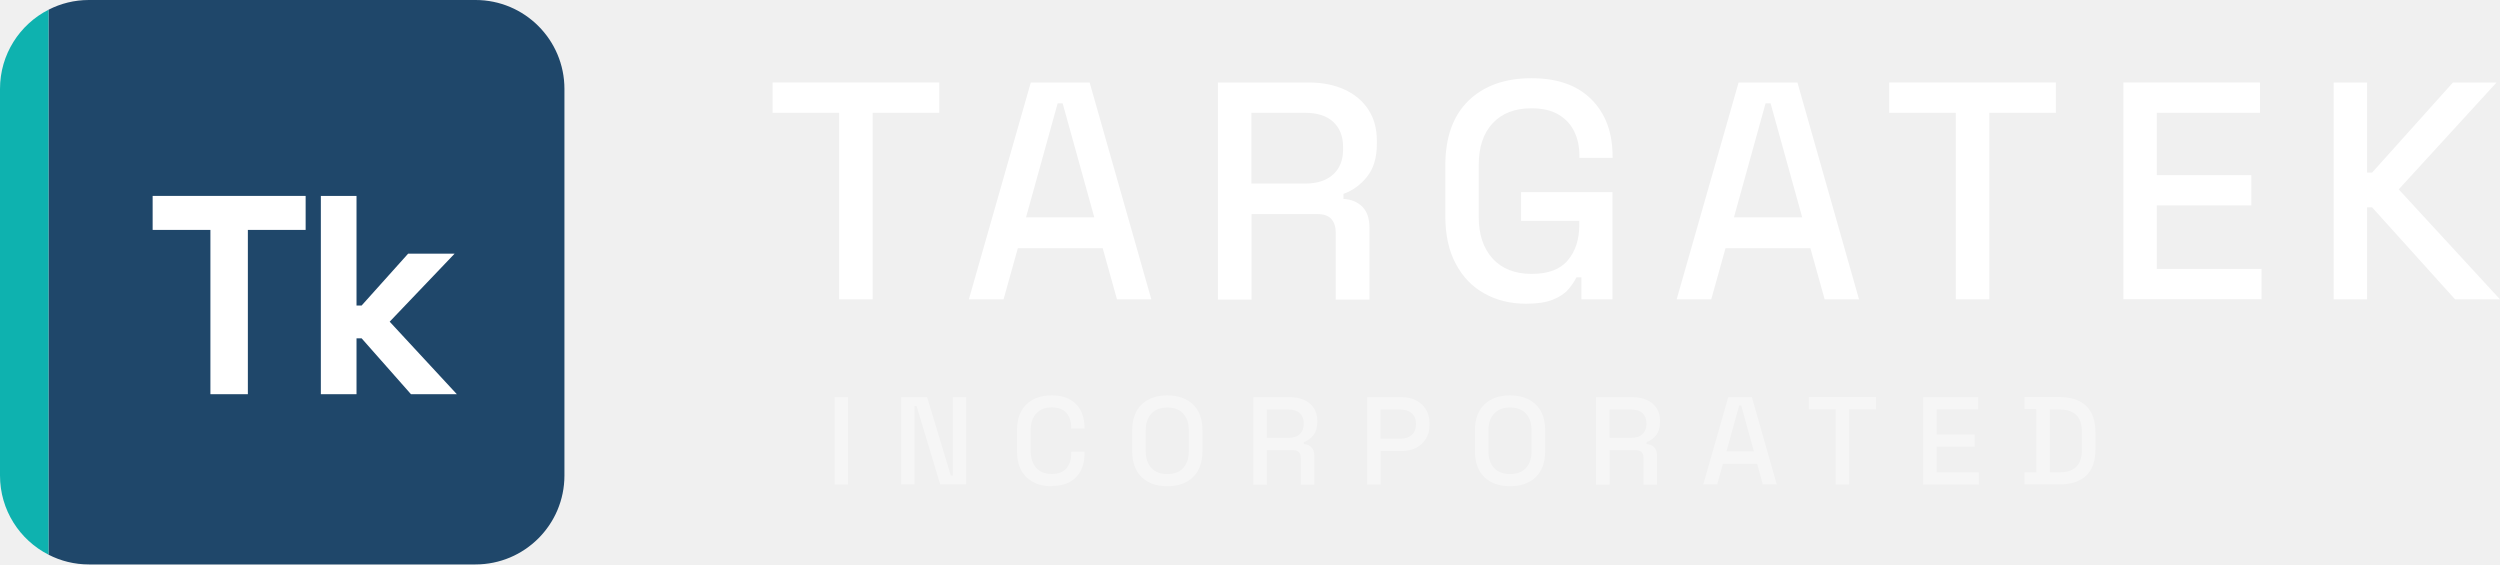
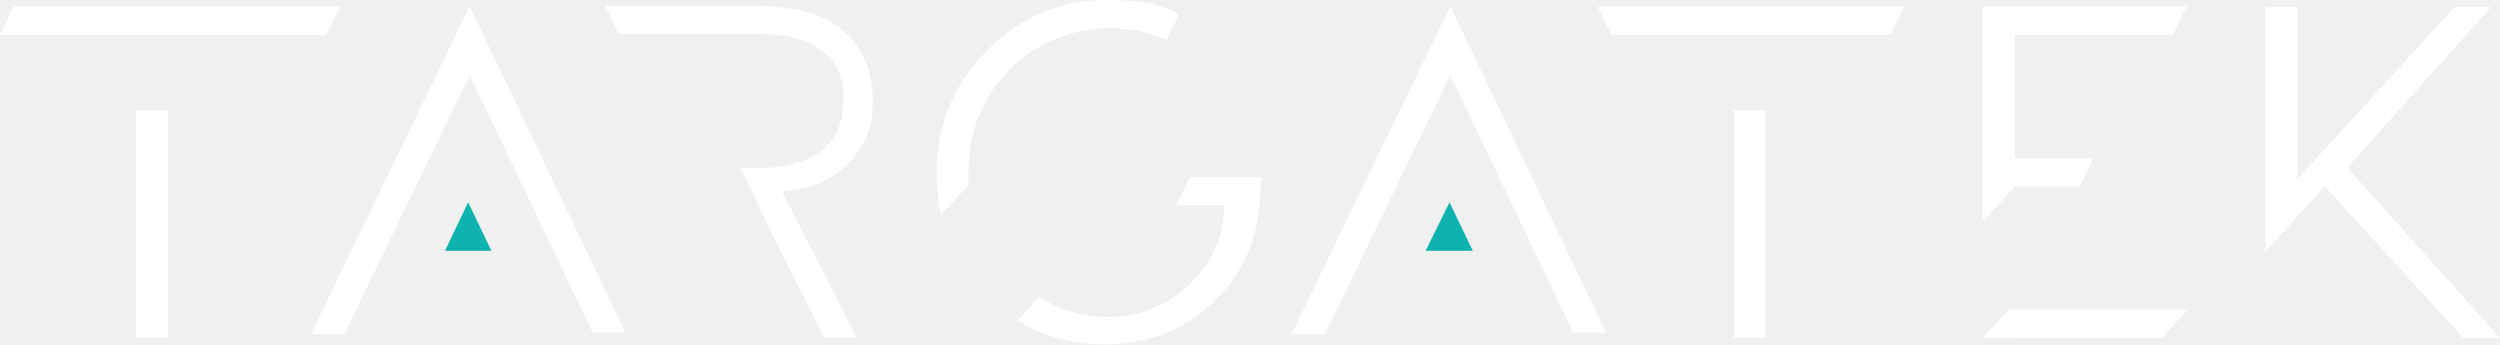
- <svg xmlns="http://www.w3.org/2000/svg" id="Layer_2" data-name="Layer 2" viewBox="0 0 210.3 47.48">
+ <svg xmlns="http://www.w3.org/2000/svg" id="Layer_2" data-name="Layer 2" viewBox="0 0 547.71 75.45">
  <defs>
    <style>
      .cls-1 {
-         fill: rgba(255,255,255,0.4);
+         fill: #0eb2af;
      }

      .cls-2 {
-         fill: #0eb2af;
+         fill: #ffffff;
      }

      .cls-3 {
-         fill: #fff;
-       }
- 
-       .cls-4 {
-         fill: #1f476a;
-       }
- 
-       .cls-5 {
        fill: #ffffff;
      }
    </style>
  </defs>
  <g id="Layer_2-2" data-name="Layer 2">
+     <path class="cls-3" d="M254.54,66.63c.59-.3,1.17-.63,1.73-.98-.56.36-1.14.68-1.73.98Z" />
+     <polygon class="cls-3" points="257.73 44.94 257.71 44.94 260.71 38.75 260.73 38.75 257.73 44.94" />
+     <path class="cls-3" d="M268.29,44.94l-.24,2.62c-.62,6.1-3.39,11.22-8.46,15.67-.79.68-1.6,1.3-2.45,1.86.84-.57,1.65-1.19,2.43-1.86,5.06-4.44,7.84-9.57,8.46-15.67l.24-2.62h.02Z" />
+     <polygon class="cls-3" points="351.86 72.89 344.7 72.89 317.73 16.44 290.28 73.21 282.96 73.21 317.73 1.36 351.86 72.89" />
+     <polygon class="cls-1" points="322.66 54.95 312.33 54.95 317.57 44.31 322.66 54.95" />
+     <polygon class="cls-3" points="137.02 72.89 129.85 72.89 102.89 16.44 75.44 73.21 68.12 73.21 102.89 1.36 137.02 72.89" />
    <g>
-       <g>
-         <path class="cls-4" d="M47.48,7.48v32.52c0,4.13-3.35,7.48-7.48,7.48H7.48c-1.22,0-2.37-.29-3.4-.82V.82c1.03-.53,2.18-.82,3.4-.82h32.52c4.13,0,7.48,3.35,7.48,7.48Z" />
-         <path class="cls-2" d="M4.08.82v45.84c-2.42-1.23-4.08-3.75-4.08-6.66V7.48C0,4.57,1.66,2.05,4.08.82Z" />
-       </g>
-       <g>
-         <path class="cls-3" d="M17.7,33.16v-13.82h-4.86v-2.86h12.87v2.86h-4.86v13.82h-3.15Z" />
-         <path class="cls-3" d="M26.99,33.16v-16.68h3v9.22h.43l3.91-4.36h3.91l-5.46,5.72,5.65,6.1h-3.86l-4.15-4.7h-.43v4.7h-3Z" />
-       </g>
+       <path class="cls-3" d="M170.17,41.37c-.13.02-.22.05-.25.06l.14-.3s.11.24.11.24Z" />
+       <path class="cls-2" d="M170.06,41.14l-.14.3s.13-.05.25-.06c0,0-.11-.24-.11-.24Z" />
+       <path class="cls-3" d="M175.93,41.28c4.49-.97,8.23-3.26,11.12-6.8,2.86-3.72,4.13-6.42,4.13-12.72s-2.18-11.42-6.64-15.21c-1.03-.87-2.06-1.54-3.29-2.16-2.43-1.37-5.76-2.24-10.43-2.78-2.13-.33-4.4-.33-6.8-.33h-31.44l3,6.19h30.98c6,0,10.42,1.19,13.48,3.64,2.3,1.87,4.78,4.38,4.78,10.65,0,7.94-4.33,12.94-12.58,14.48-1.71.41-3.6.6-6.32.6h-3.64l8,16.72,10.38,20.44h7.03l-16.36-32.06c1.14-.19,2.91-.44,4.57-.67ZM169.92,41.44l.14-.3.11.24c-.13.02-.22.05-.25.06Z" />
    </g>
-     <g>
-       <g>
-         <path class="cls-5" d="M70.59,25.18v-15.69h-5.6v-2.55h14.02v2.55h-5.6v15.69h-2.81Z" />
-         <path class="cls-5" d="M81.5,25.18l5.21-18.24h4.95l5.19,18.24h-2.89l-1.2-4.3h-7.14l-1.2,4.3h-2.92ZM86.32,18.28h5.73l-2.66-9.59h-.42l-2.66,9.59Z" />
-         <path class="cls-5" d="M102.45,25.18V6.94h7.66c1.13,0,2.12.2,2.98.59.86.39,1.53.95,2.01,1.68s.72,1.6.72,2.61v.29c0,1.15-.27,2.06-.82,2.75-.55.69-1.21,1.17-1.99,1.45v.42c.66.04,1.19.26,1.59.66.4.41.6.99.6,1.76v6.05h-2.84v-5.65c0-.47-.12-.84-.36-1.12-.24-.28-.63-.42-1.17-.42h-5.55v7.19h-2.81ZM105.27,15.44h4.53c1.01,0,1.79-.26,2.35-.77.56-.51.83-1.21.83-2.1v-.21c0-.89-.27-1.58-.82-2.1-.55-.51-1.33-.77-2.36-.77h-4.53v5.94Z" />
-         <path class="cls-5" d="M128.38,25.55c-1.3,0-2.47-.28-3.49-.85-1.03-.56-1.83-1.39-2.42-2.49-.59-1.09-.89-2.43-.89-4.01v-4.27c0-2.38.65-4.2,1.95-5.46,1.3-1.26,3.07-1.89,5.29-1.89s3.87.6,5.06,1.79c1.18,1.19,1.77,2.78,1.77,4.78v.13h-2.79v-.21c0-.75-.15-1.42-.44-2.02-.29-.6-.74-1.07-1.33-1.42-.59-.35-1.35-.52-2.27-.52-1.39,0-2.48.42-3.26,1.26-.78.84-1.17,2.01-1.17,3.5v4.38c0,1.48.39,2.64,1.17,3.5.78.86,1.88,1.29,3.28,1.29s2.41-.38,3.05-1.15c.64-.76.96-1.75.96-2.97v-.34h-4.9v-2.42h7.69v9.02h-2.61v-1.85h-.42c-.16.33-.39.67-.69,1.02-.3.35-.74.63-1.3.86-.57.23-1.32.34-2.25.34Z" />
-         <path class="cls-5" d="M141.04,25.18l5.21-18.24h4.95l5.18,18.24h-2.89l-1.2-4.3h-7.14l-1.2,4.3h-2.92ZM145.87,18.28h5.73l-2.66-9.59h-.42l-2.66,9.59Z" />
-         <path class="cls-5" d="M164.52,25.18v-15.69h-5.6v-2.55h14.02v2.55h-5.6v15.69h-2.81Z" />
-         <path class="cls-5" d="M178.62,25.18V6.94h11.49v2.55h-8.68v5.24h7.95v2.55h-7.95v5.34h8.81v2.55h-11.62Z" />
-         <path class="cls-5" d="M196.31,25.18V6.94h2.81v7.58h.42l6.8-7.58h3.67l-8.23,8.99,8.52,9.25h-3.78l-6.98-7.74h-.42v7.74h-2.81Z" />
-       </g>
-       <g>
-         <path class="cls-1" d="M70.21,40.75v-7.34h1.13v7.34h-1.13Z" />
-         <path class="cls-1" d="M75.81,40.75v-7.34h2.18l1.99,6.59h.17v-6.59h1.12v7.34h-2.18l-1.99-6.6h-.17v6.6h-1.12Z" />
-         <path class="cls-1" d="M88.47,40.9c-.9,0-1.6-.25-2.13-.76-.52-.51-.79-1.24-.79-2.2v-1.72c0-.96.26-1.69.79-2.2.52-.51,1.23-.76,2.13-.76s1.56.24,2.04.73c.48.49.72,1.16.72,2v.06h-1.12v-.09c0-.5-.13-.9-.4-1.22-.27-.31-.68-.47-1.23-.47s-1,.17-1.31.51c-.31.34-.47.81-.47,1.41v1.76c0,.59.16,1.06.47,1.41.31.34.75.51,1.31.51s.96-.16,1.23-.48c.27-.32.4-.72.4-1.21v-.18h1.12v.15c0,.85-.24,1.51-.72,2-.48.49-1.16.73-2.04.73Z" />
-         <path class="cls-1" d="M98.19,40.9c-.9,0-1.62-.25-2.15-.76-.53-.51-.8-1.24-.8-2.2v-1.72c0-.96.27-1.69.8-2.2.53-.51,1.25-.76,2.15-.76s1.62.25,2.16.76c.54.51.8,1.24.8,2.2v1.72c0,.96-.27,1.69-.8,2.2s-1.25.76-2.16.76ZM98.19,39.88c.58,0,1.03-.17,1.34-.51.31-.34.47-.8.47-1.39v-1.8c0-.59-.16-1.05-.47-1.39-.31-.34-.76-.51-1.34-.51s-1.01.17-1.33.51-.48.8-.48,1.39v1.8c0,.59.16,1.05.48,1.39.32.34.77.51,1.33.51Z" />
-         <path class="cls-1" d="M105.43,40.75v-7.34h3.08c.45,0,.85.08,1.2.24.35.16.62.38.81.68s.29.64.29,1.05v.12c0,.46-.11.83-.33,1.11s-.49.47-.8.58v.17c.27.01.48.1.64.27.16.16.24.4.24.71v2.43h-1.14v-2.28c0-.19-.05-.34-.15-.45s-.26-.17-.47-.17h-2.23v2.9h-1.13ZM106.56,36.83h1.83c.41,0,.72-.1.94-.31.22-.21.34-.49.34-.84v-.08c0-.36-.11-.64-.33-.84-.22-.21-.54-.31-.95-.31h-1.83v2.39Z" />
-         <path class="cls-1" d="M115,40.75v-7.34h2.92c.45,0,.85.09,1.2.27.35.18.63.43.83.76.2.33.3.71.3,1.17v.14c0,.45-.1.85-.31,1.17-.21.33-.48.58-.83.76-.35.17-.74.26-1.19.26h-1.78v2.82h-1.13ZM116.13,36.9h1.67c.4,0,.72-.1.95-.31.24-.21.36-.5.36-.86v-.1c0-.37-.12-.66-.36-.87s-.56-.31-.95-.31h-1.67v2.47Z" />
-         <path class="cls-1" d="M127.02,40.9c-.9,0-1.62-.25-2.15-.76-.53-.51-.8-1.24-.8-2.2v-1.72c0-.96.27-1.69.8-2.2.53-.51,1.25-.76,2.15-.76s1.62.25,2.16.76c.54.51.8,1.24.8,2.2v1.72c0,.96-.27,1.69-.8,2.2s-1.25.76-2.16.76ZM127.02,39.88c.58,0,1.03-.17,1.34-.51.31-.34.47-.8.47-1.39v-1.8c0-.59-.16-1.05-.47-1.39-.31-.34-.76-.51-1.34-.51s-1.01.17-1.33.51-.48.8-.48,1.39v1.8c0,.59.16,1.05.48,1.39.32.34.77.51,1.33.51Z" />
-         <path class="cls-1" d="M134.26,40.75v-7.34h3.08c.45,0,.85.08,1.2.24.35.16.62.38.81.68s.29.64.29,1.05v.12c0,.46-.11.83-.33,1.11s-.49.47-.8.58v.17c.27.01.48.1.64.27.16.16.24.4.24.71v2.43h-1.14v-2.28c0-.19-.05-.34-.15-.45s-.26-.17-.47-.17h-2.23v2.9h-1.13ZM135.39,36.83h1.83c.41,0,.72-.1.94-.31.22-.21.34-.49.34-.84v-.08c0-.36-.11-.64-.33-.84-.22-.21-.54-.31-.95-.31h-1.83v2.39Z" />
-         <path class="cls-1" d="M143.28,40.75l2.1-7.34h1.99l2.09,7.34h-1.17l-.48-1.73h-2.88l-.48,1.73h-1.18ZM145.23,37.97h2.31l-1.07-3.86h-.17l-1.07,3.86Z" />
-         <path class="cls-1" d="M154.42,40.75v-6.32h-2.26v-1.03h5.65v1.03h-2.26v6.32h-1.13Z" />
-         <path class="cls-1" d="M161.77,40.75v-7.34h4.63v1.03h-3.49v2.11h3.2v1.03h-3.2v2.15h3.55v1.03h-4.68Z" />
-         <path class="cls-1" d="M170.3,40.75v-1.01h.99v-5.33h-.99v-1.01h2.94c.98,0,1.73.25,2.25.75.52.5.78,1.25.78,2.25v1.37c0,1-.26,1.75-.78,2.24-.52.49-1.27.74-2.25.74h-2.94ZM172.43,39.73h.82c.64,0,1.11-.16,1.42-.48.31-.32.46-.8.46-1.44v-1.45c0-.64-.15-1.12-.46-1.44-.31-.31-.78-.47-1.42-.47h-.82v5.28Z" />
-       </g>
-     </g>
+     <polygon class="cls-3" points="74.47 1.43 71.47 7.63 0 7.63 3 1.43 74.47 1.43" />
+     <polygon class="cls-1" points="107.66 54.95 97.49 54.95 102.57 44.31 107.66 54.95" />
+     <rect class="cls-3" x="379.86" y="7.64" width="6.99" height=".01" />
+     <rect class="cls-3" x="379.86" y="24.14" width="6.99" height="49.87" />
+     <rect class="cls-3" x="353.01" y="1.43" width="26.85" height=".01" />
+     <polygon class="cls-3" points="479.26 67.86 473.61 74.07 441.41 74.07 441.41 74.08 434.42 74.08 434.42 74.07 434.42 74.07 440.06 67.86 479.26 67.86" />
+     <path class="cls-3" d="M441.39,7.64v27.01h17.23l-3,6.2h-14.22s-.01.01-.01.01c-2.78,3.05-5.22,5.72-6.99,7.66V1.43h44.63l-3,6.2h-34.63s-.01.01-.01.01Z" />
+     <rect class="cls-3" x="29.85" y="7.63" width="6.99" height=".02" />
+     <rect class="cls-3" x="29.85" y="24.14" width="6.99" height="49.87" />
+     <path class="cls-3" d="M547.71,74.07h-8.03c-9.02-9.88-26-28.47-30.36-33.27-3.19,3.53-9.73,10.76-12.94,14.3h-.03V1.55h6.99v37.7c3.63-3.99,25.35-27.77,34.41-37.7h8l-31.48,35.16,3.15,3.53,30.29,33.83Z" />
+     <path class="cls-3" d="M258.3,3.14l-2.73,5.67h-.01s-.69-.3-.69-.3c-3.54-1.54-7.38-2.32-11.43-2.32-2.19,0-4.31.19-6.34.59-6.07,1.14-11.42,4.01-15.97,8.54t-.02.01c-5.95,5.97-8.97,13.57-8.97,22.63,0,.85.03,1.68.09,2.51l-6.05,6.59c-.67-2.88-1-5.91-1-9.09,0-10.42,3.72-19.59,11.04-26.91,4.38-4.41,9.23-7.48,14.58-9.25.84-.28,1.7-.53,2.57-.74.58-.14,1.16-.27,1.74-.39,2.57-.49,5.24-.72,8.03-.68.58.01,1.13.02,1.66.04.27.01.54.02.79.03.09,0,.18.01.27.01.42.02.83.04,1.22.07,1.53.1,2.85.26,4.02.47.19.03.37.06.54.09.83.16,1.59.35,2.29.57.34.11.67.22.99.33.05.01.1.03.14.05.91.33,1.73.71,2.56,1.13l.68.35Z" />
+     <path class="cls-3" d="M276.2,38.75v.79c0,5.13-.64,9.5-1.98,13.74-1.38,3.95-3.57,7.69-6.37,10.77-4.11,4.6-8.88,7.84-14.15,9.59l-.25.05s-.16.06-.25.1c-.22.1-.44.19-.7.21-.94.32-1.75.48-2.73.64-2.65.54-5.21.81-7.59.81s-4.45-.18-6.56-.53c-.02,0-.04,0-.06,0-.65-.11-1.29-.23-1.92-.37-.04,0-.08-.02-.13-.02h0c-2.1-.48-4.13-1.13-6.11-1.98-1.5-.66-2.98-1.46-4.43-2.37l4.68-5.11c.91.57,1.85,1.09,2.8,1.56,3.31,1.58,6.95,2.52,10.62,2.74.26.02.52.03.78.03.25.02.51.02.77.02h2.08c1.07-.09,2.12-.24,3.14-.45,2.37-.47,4.6-1.24,6.69-2.32.59-.3,1.17-.62,1.73-.98.29-.18.58-.36.87-.56.85-.56,1.66-1.18,2.45-1.86,5.07-4.45,7.84-9.57,8.46-15.67l.24-2.62h-10.56l3-6.19h15.47Z" />
+     <path class="cls-3" d="M247.85,68.95c-1.02.21-2.07.36-3.14.45h-2.08c-.26,0-.52,0-.77-.02.27.01.53.01.79.01h2.08c1.06-.09,2.1-.24,3.12-.44Z" />
+     <polygon class="cls-3" points="417.19 1.43 415.69 4.54 414.19 7.63 386.85 7.63 386.85 7.64 379.86 7.64 379.86 7.63 353.01 7.63 351.51 4.54 350.01 1.44 379.86 1.44 379.86 1.43 417.19 1.43" />
+     <rect class="cls-3" x="353.01" y="7.63" width="26.85" height=".01" />
  </g>
</svg>
